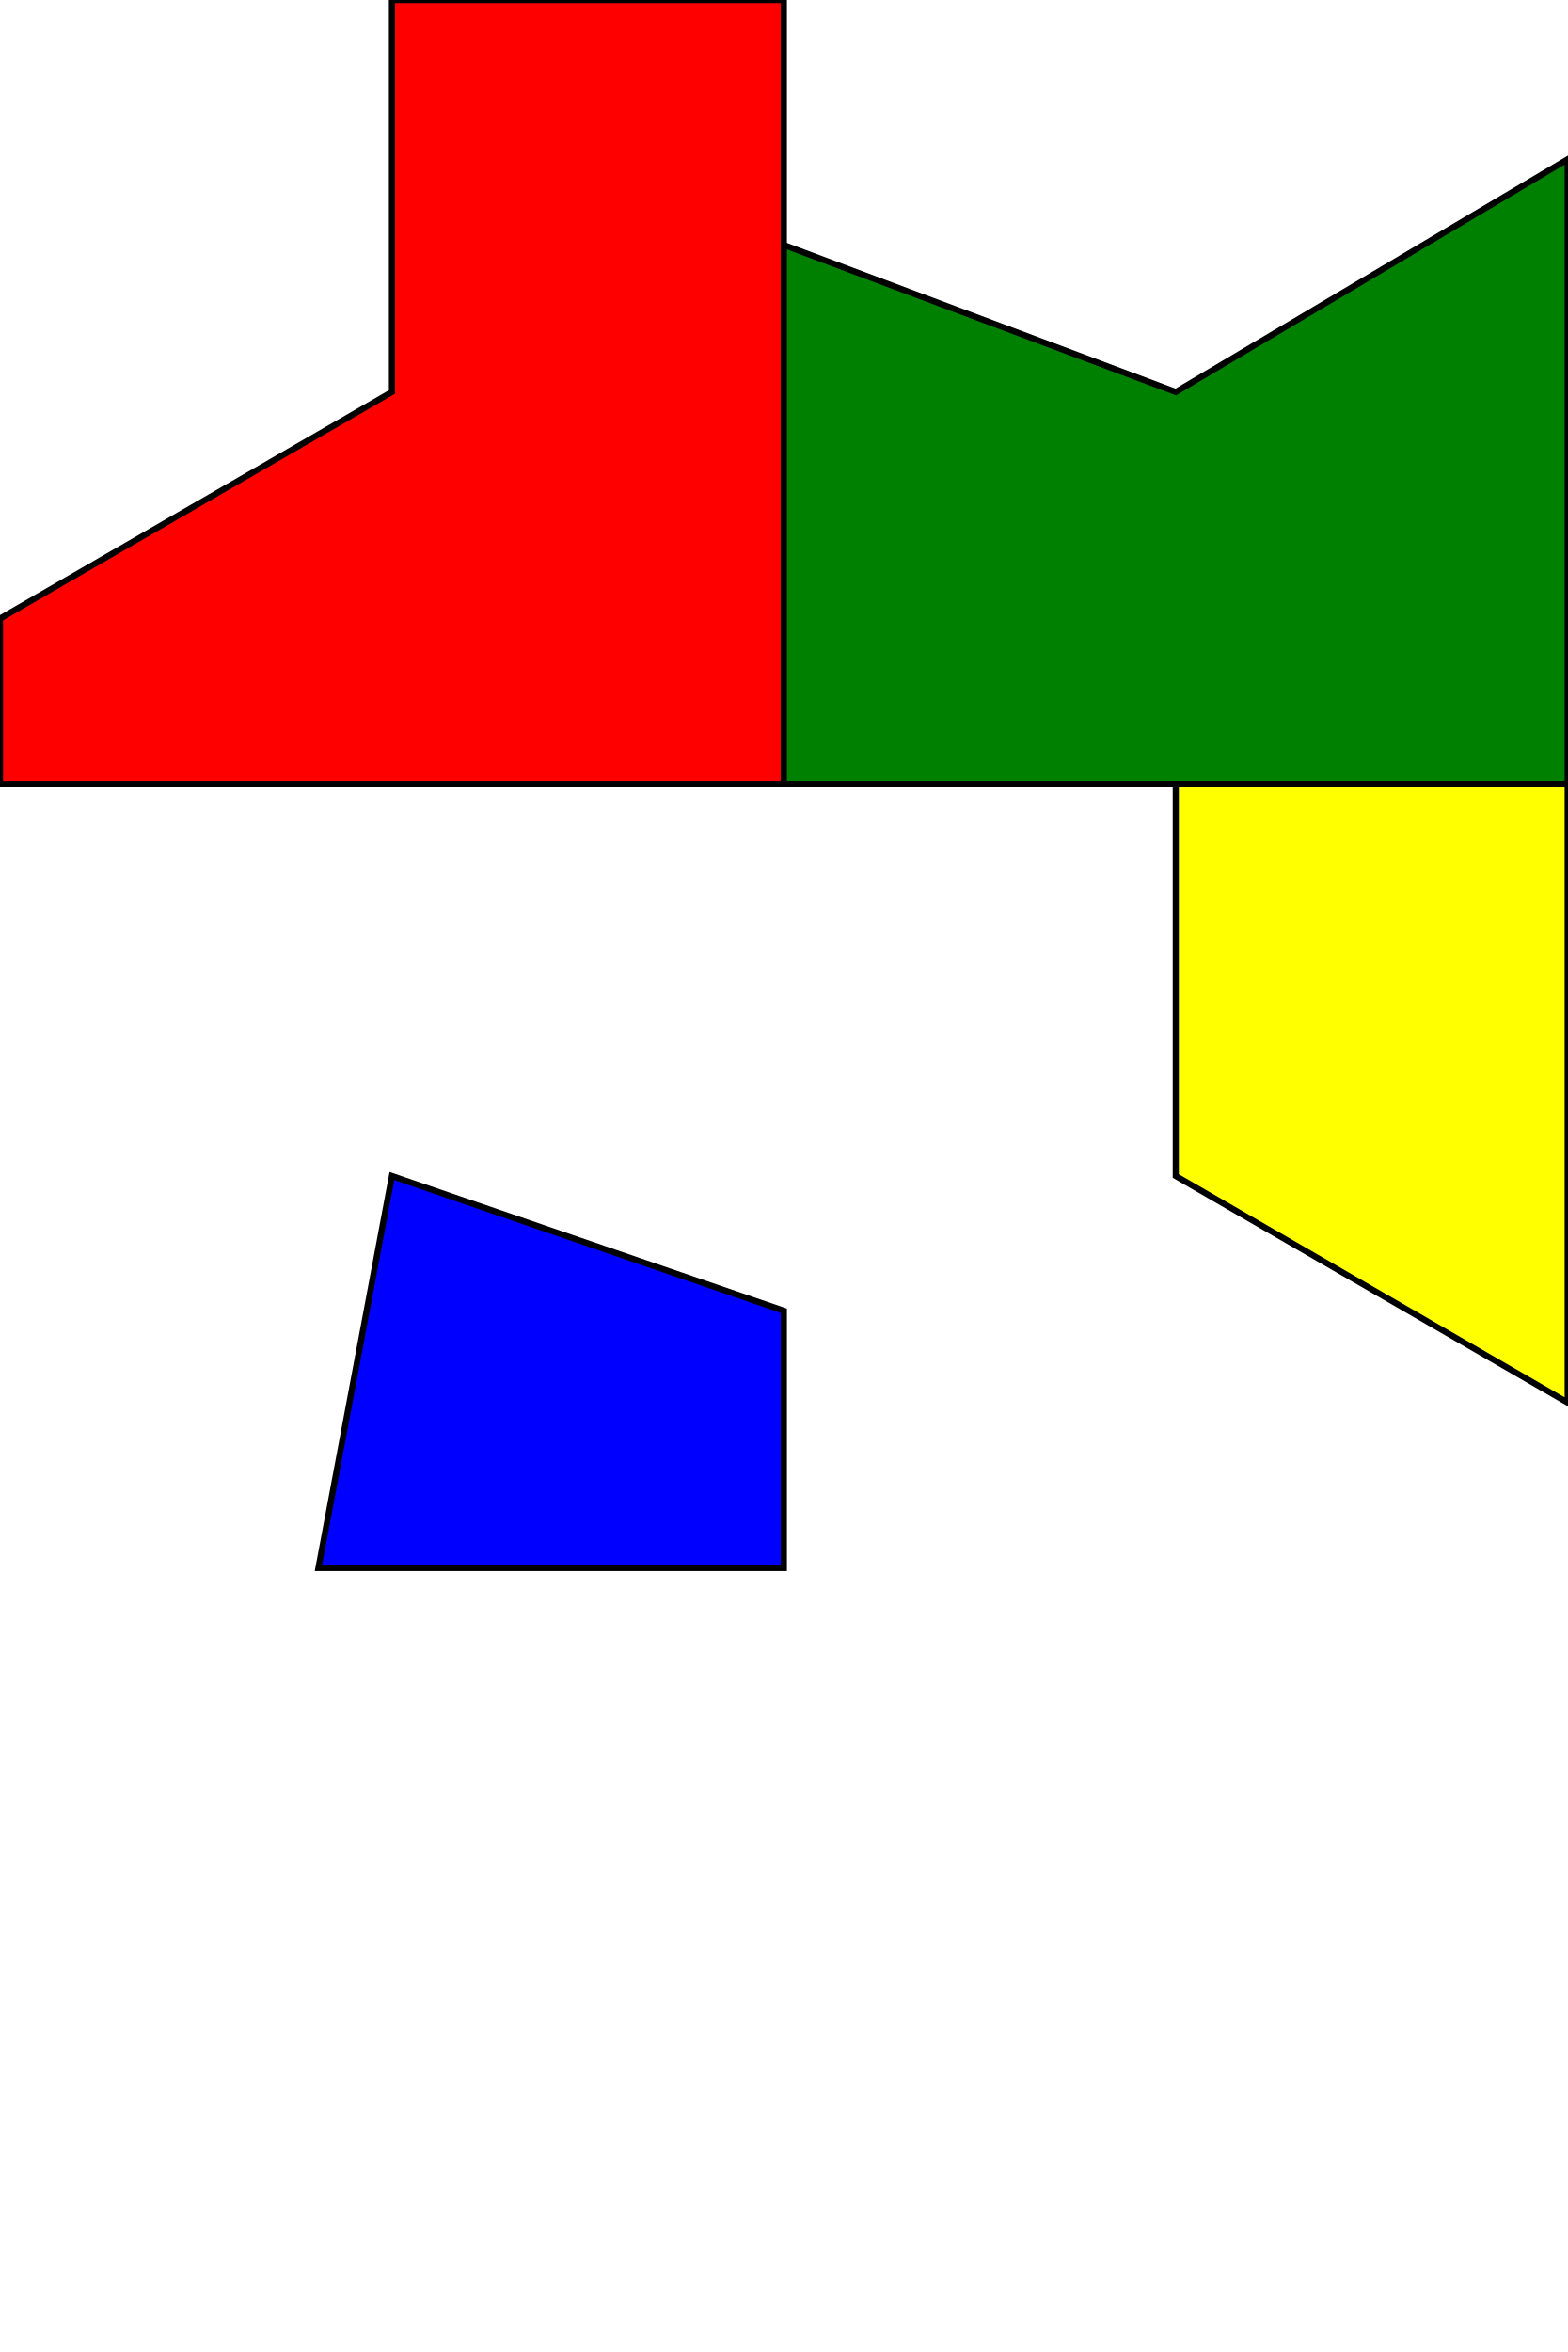
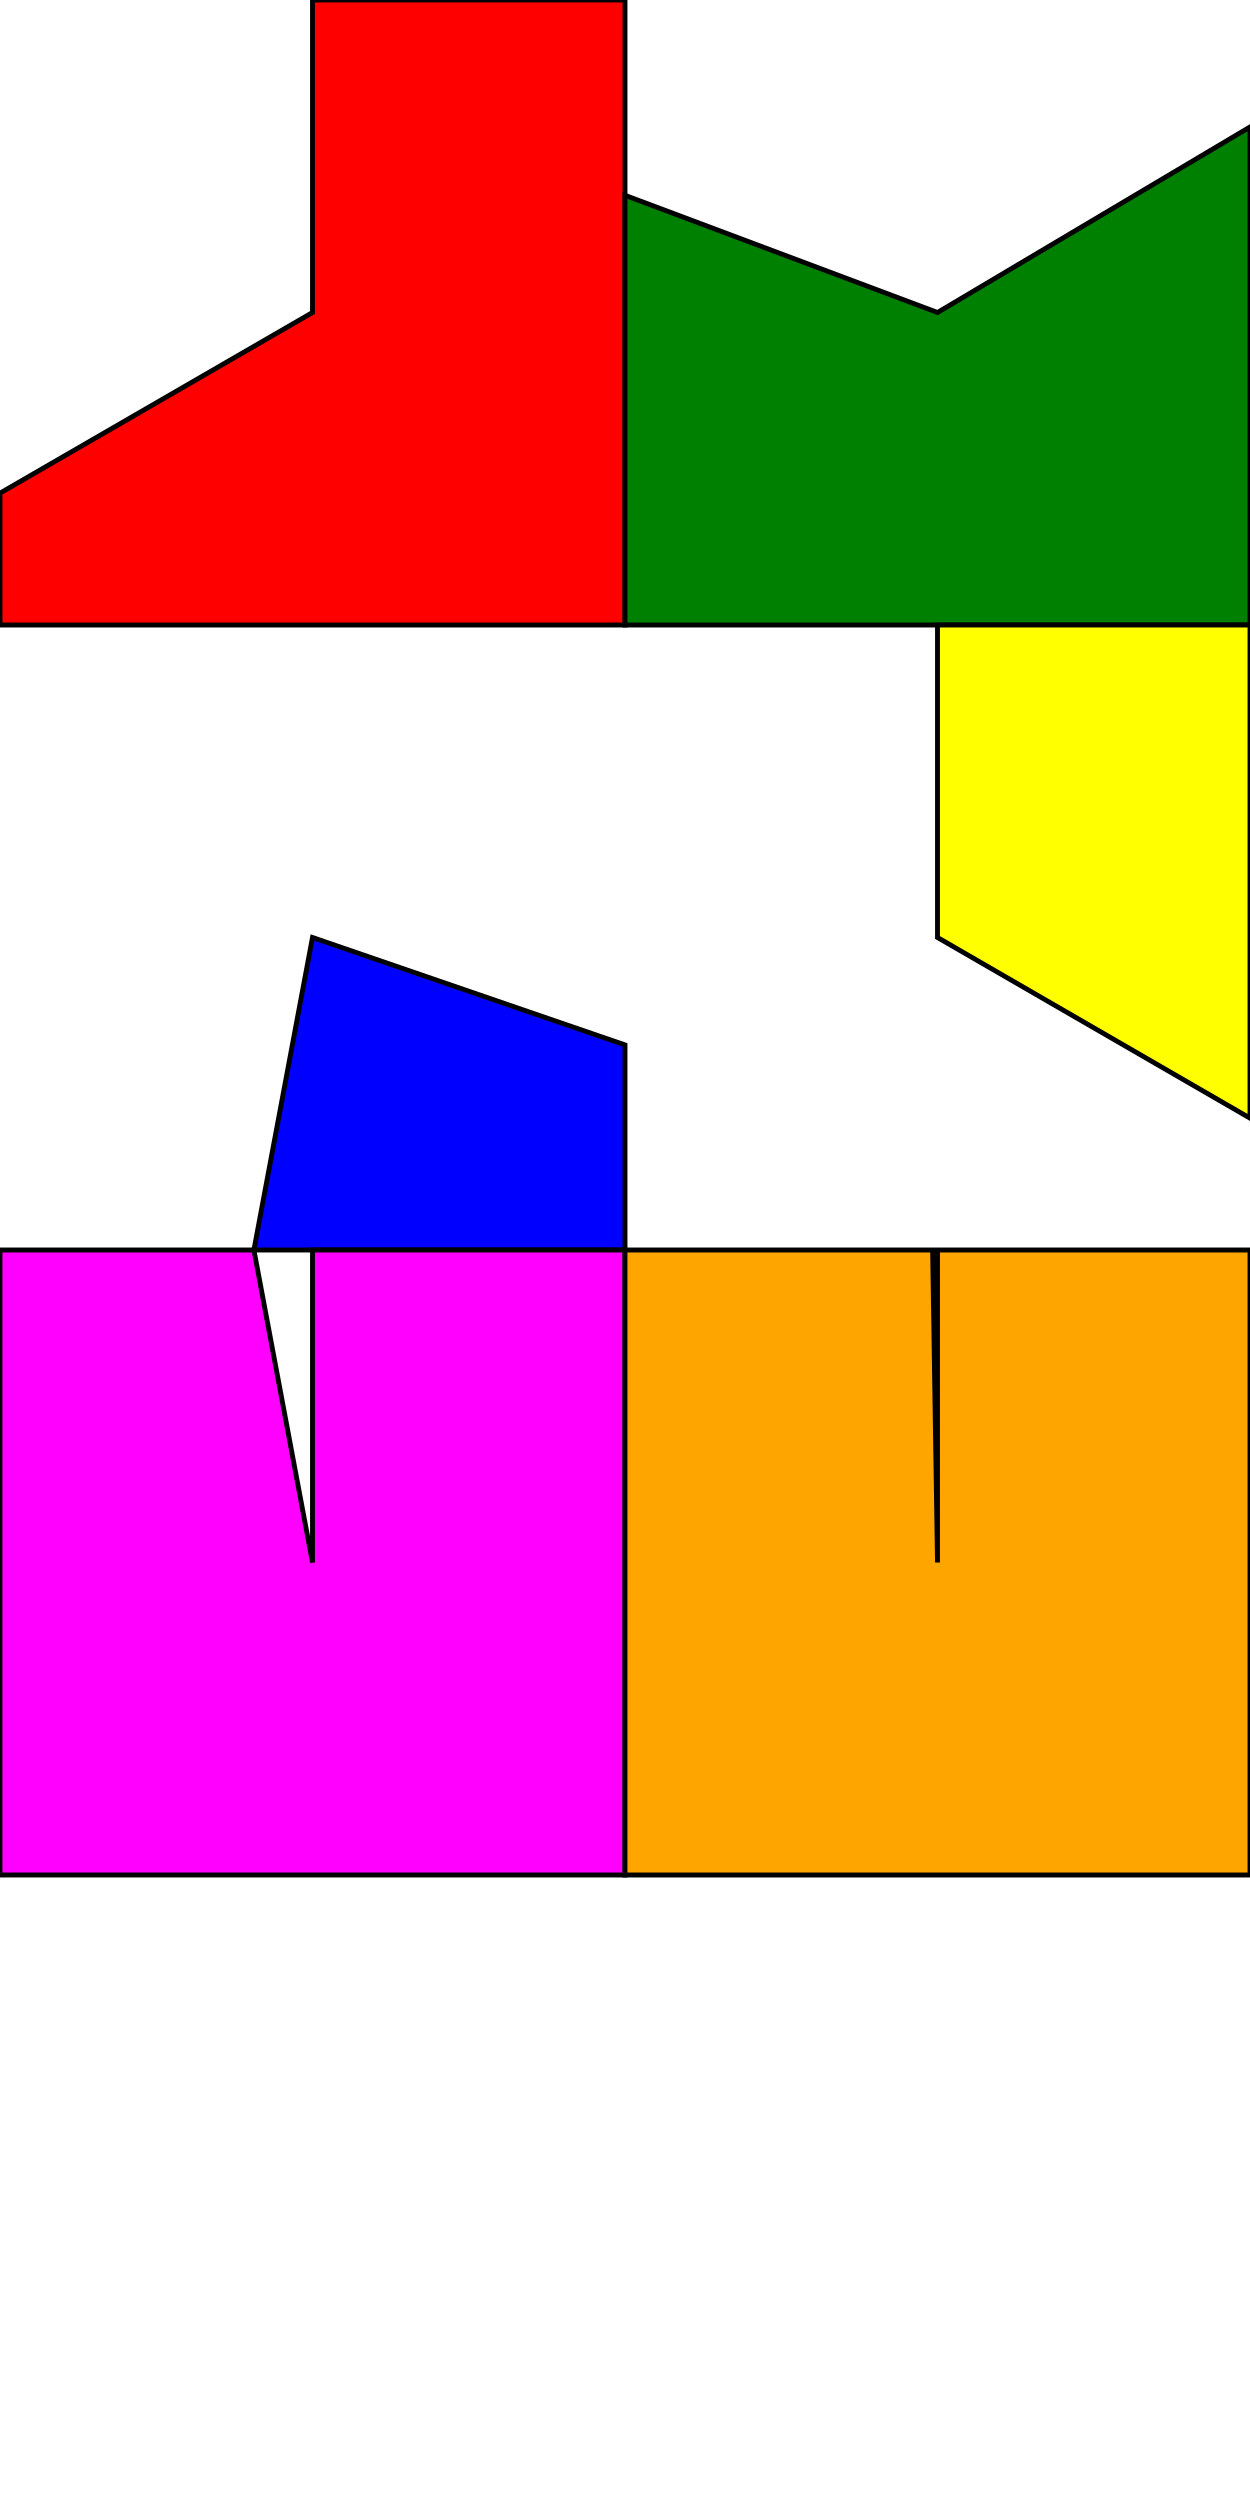
- <svg xmlns="http://www.w3.org/2000/svg" contentScriptType="text/ecmascript" width="256" zoomAndPan="magnify" contentStyleType="text/css" height="384" viewBox="0 0 256 384" preserveAspectRatio="xMidYMid meet" version="1.0">
-   <path fill="red" width="127.0" class="circle_sector0" height="127.0" d="M 64 64 64,0 128,0 128,128 0,128 0,101 Z" id="circle_sector0" stroke="black" stroke-width="1.0" />
-   <path fill="green" width="127.0" class="circle_sector1" height="127.0" d="M 192 64 256,26 256,128 128,128 128,40 Z" id="circle_sector1" stroke="black" stroke-width="1.0" />
-   <path fill="blue" width="127.0" class="circle_sector2" height="127.0" d="M 64 192 128,214 128,256 52,256 Z" id="circle_sector2" stroke="black" stroke-width="1.0" />
-   <path fill="yellow" width="127.0" class="circle_sector3" height="127.0" d="M 192 192 192,128 256,128 256,229 Z" id="circle_sector3" stroke="black" stroke-width="1.0" />
+ <svg xmlns="http://www.w3.org/2000/svg" contentScriptType="text/ecmascript" width="256" zoomAndPan="magnify" contentStyleType="text/css" height="512" viewBox="0 0 256 512" preserveAspectRatio="xMidYMid meet" version="1.0">
+   <path fill="red" width="127.0" class="rectangle_sector0" height="127.0" d="M 64 64 64,0 128,0 128,128 0,128 0,101 Z" id="rectangle_sector0" stroke="black" stroke-width="1.0" />
+   <path fill="green" width="127.0" class="rectangle_sector1" height="127.0" d="M 192 64 256,26 256,128 128,128 128,40 Z" id="rectangle_sector1" stroke="black" stroke-width="1.0" />
+   <path fill="blue" width="127.0" class="rectangle_sector2" height="127.0" d="M 64 192 128,214 128,256 52,256 Z" id="rectangle_sector2" stroke="black" stroke-width="1.0" />
+   <path fill="yellow" width="127.0" class="rectangle_sector3" height="127.0" d="M 192 192 192,128 256,128 256,229 Z" id="rectangle_sector3" stroke="black" stroke-width="1.0" />
+   <path fill="magenta" width="127.0" class="rectangle_sector4" height="127.0" d="M 64 320 64,256 128,256 128,384 0,384 0,256 52,256 Z" id="rectangle_sector4" stroke="black" stroke-width="1.0" />
+   <path fill="orange" width="127.0" class="rectangle_sector5" height="127.0" d="M 192 320 192,256 256,256 256,384 128,384 128,256 191,256 Z" id="rectangle_sector5" stroke="black" stroke-width="1.0" />
</svg>
